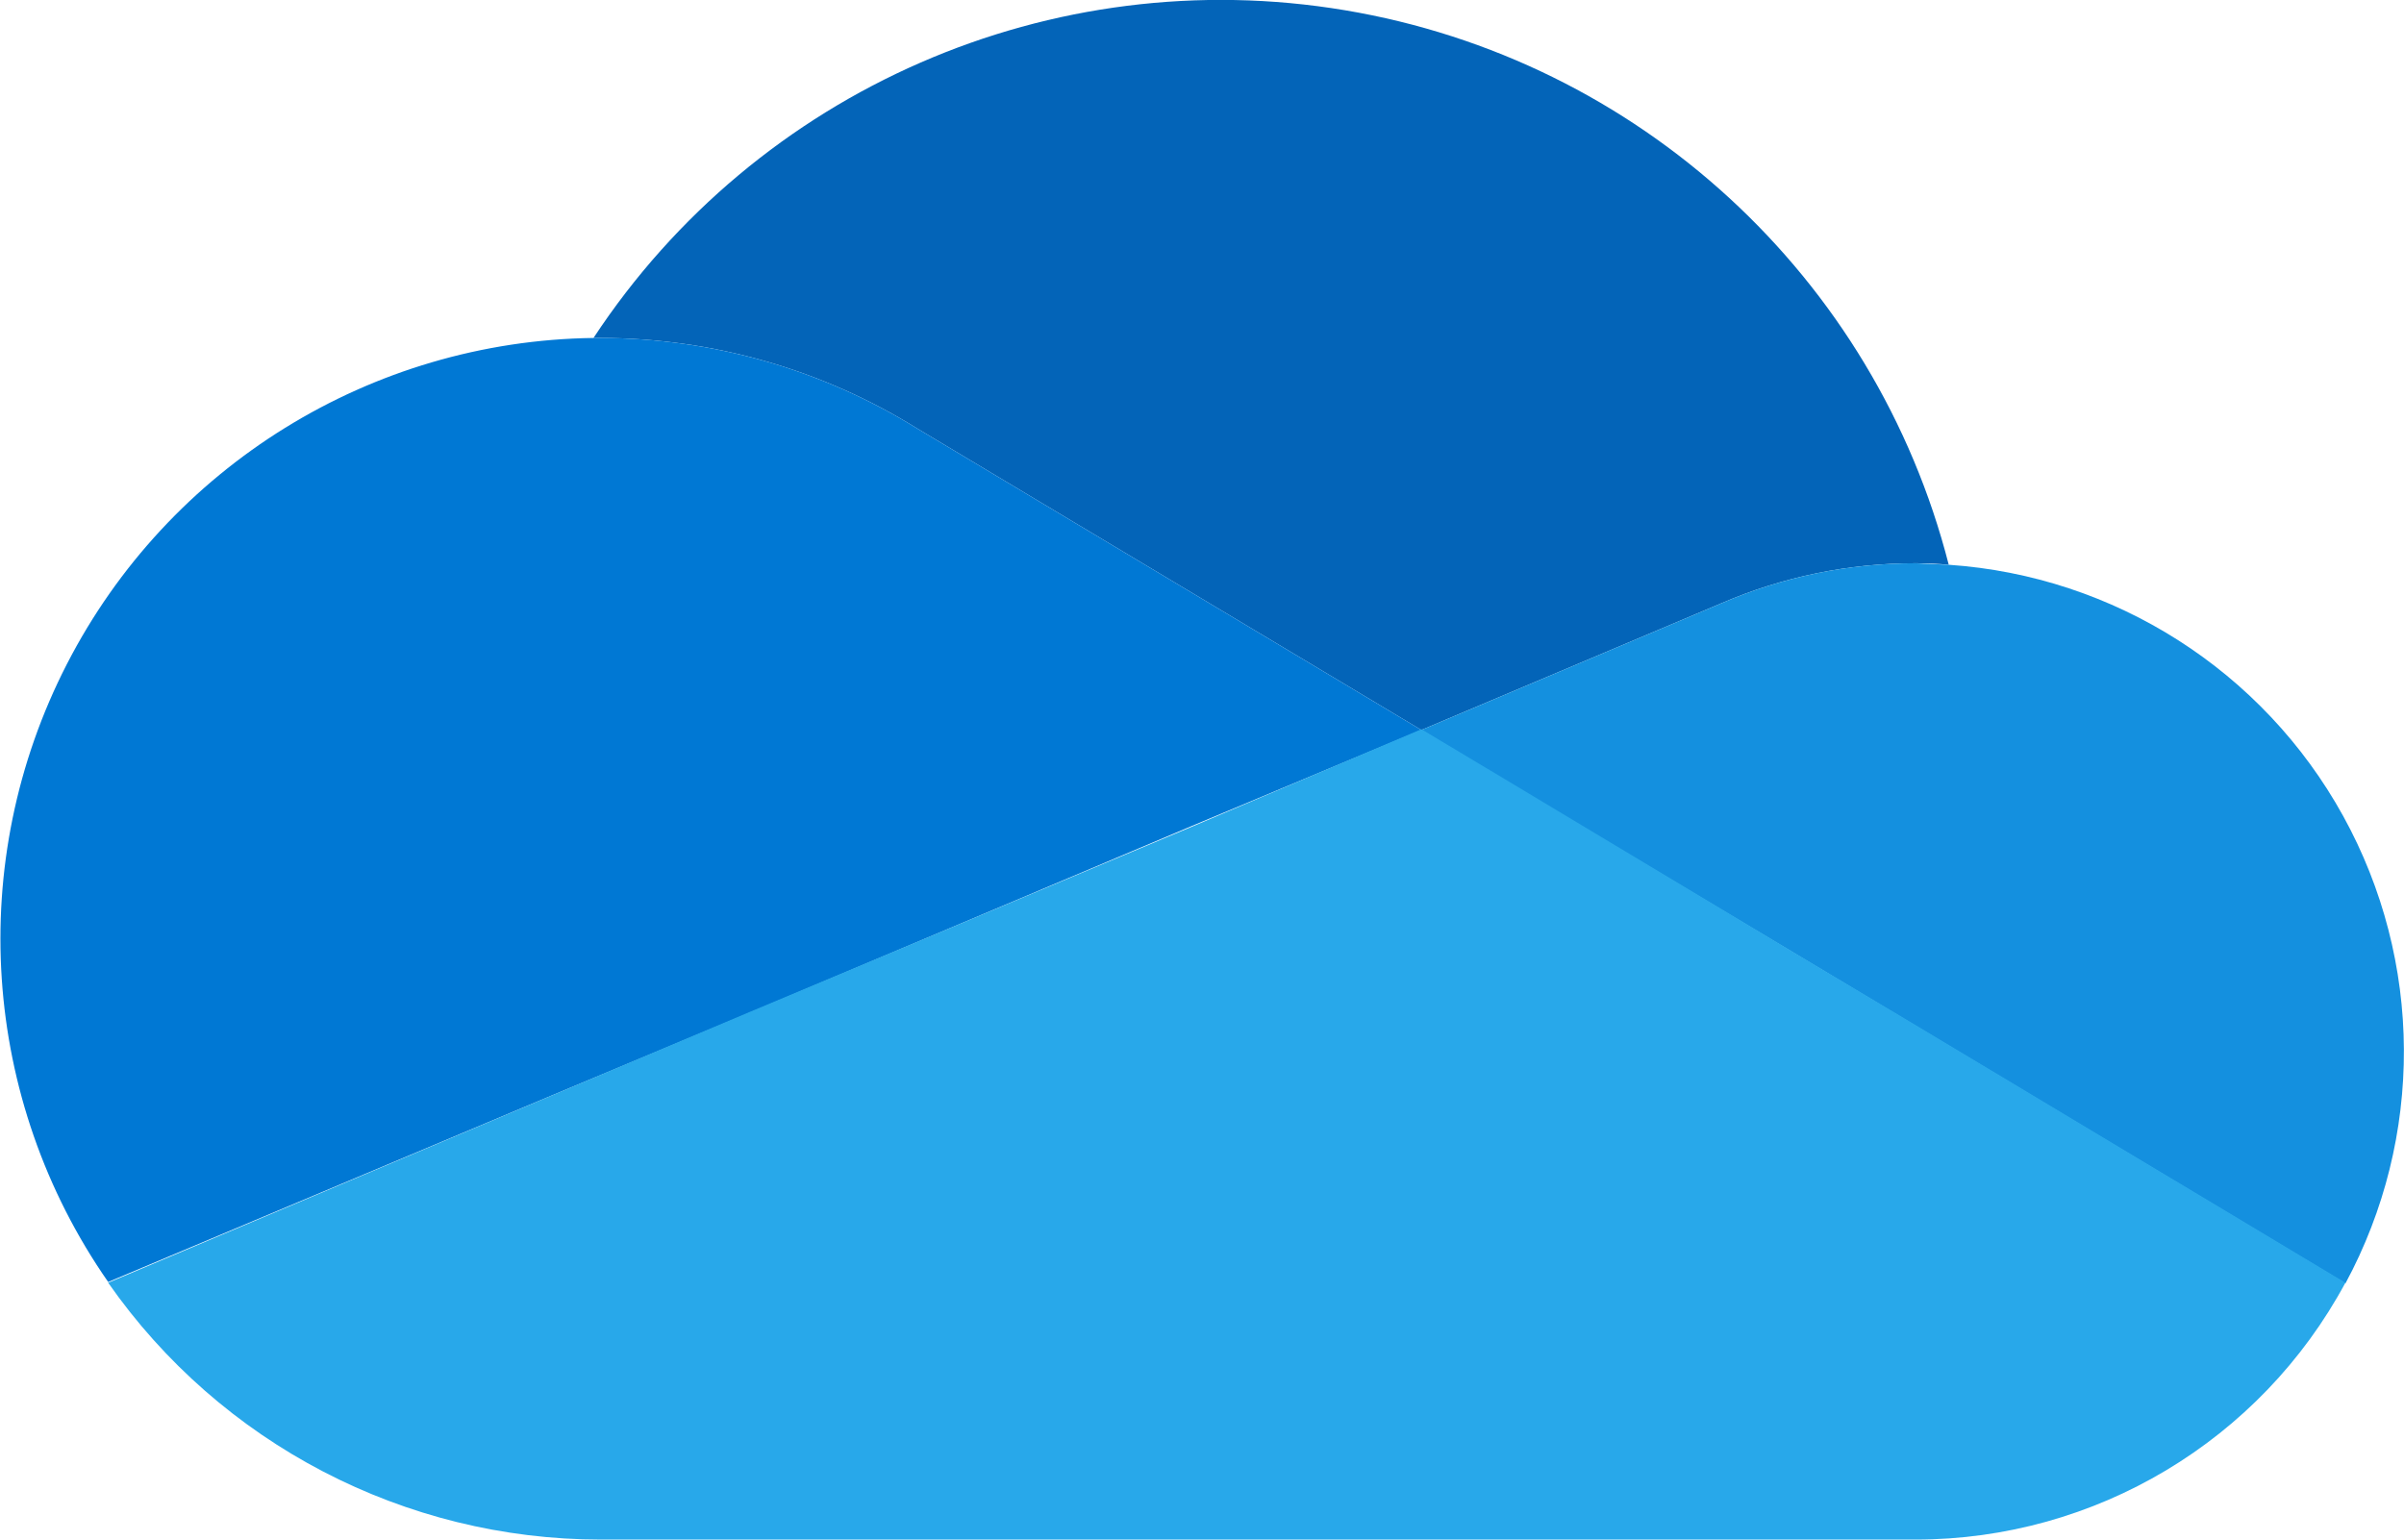
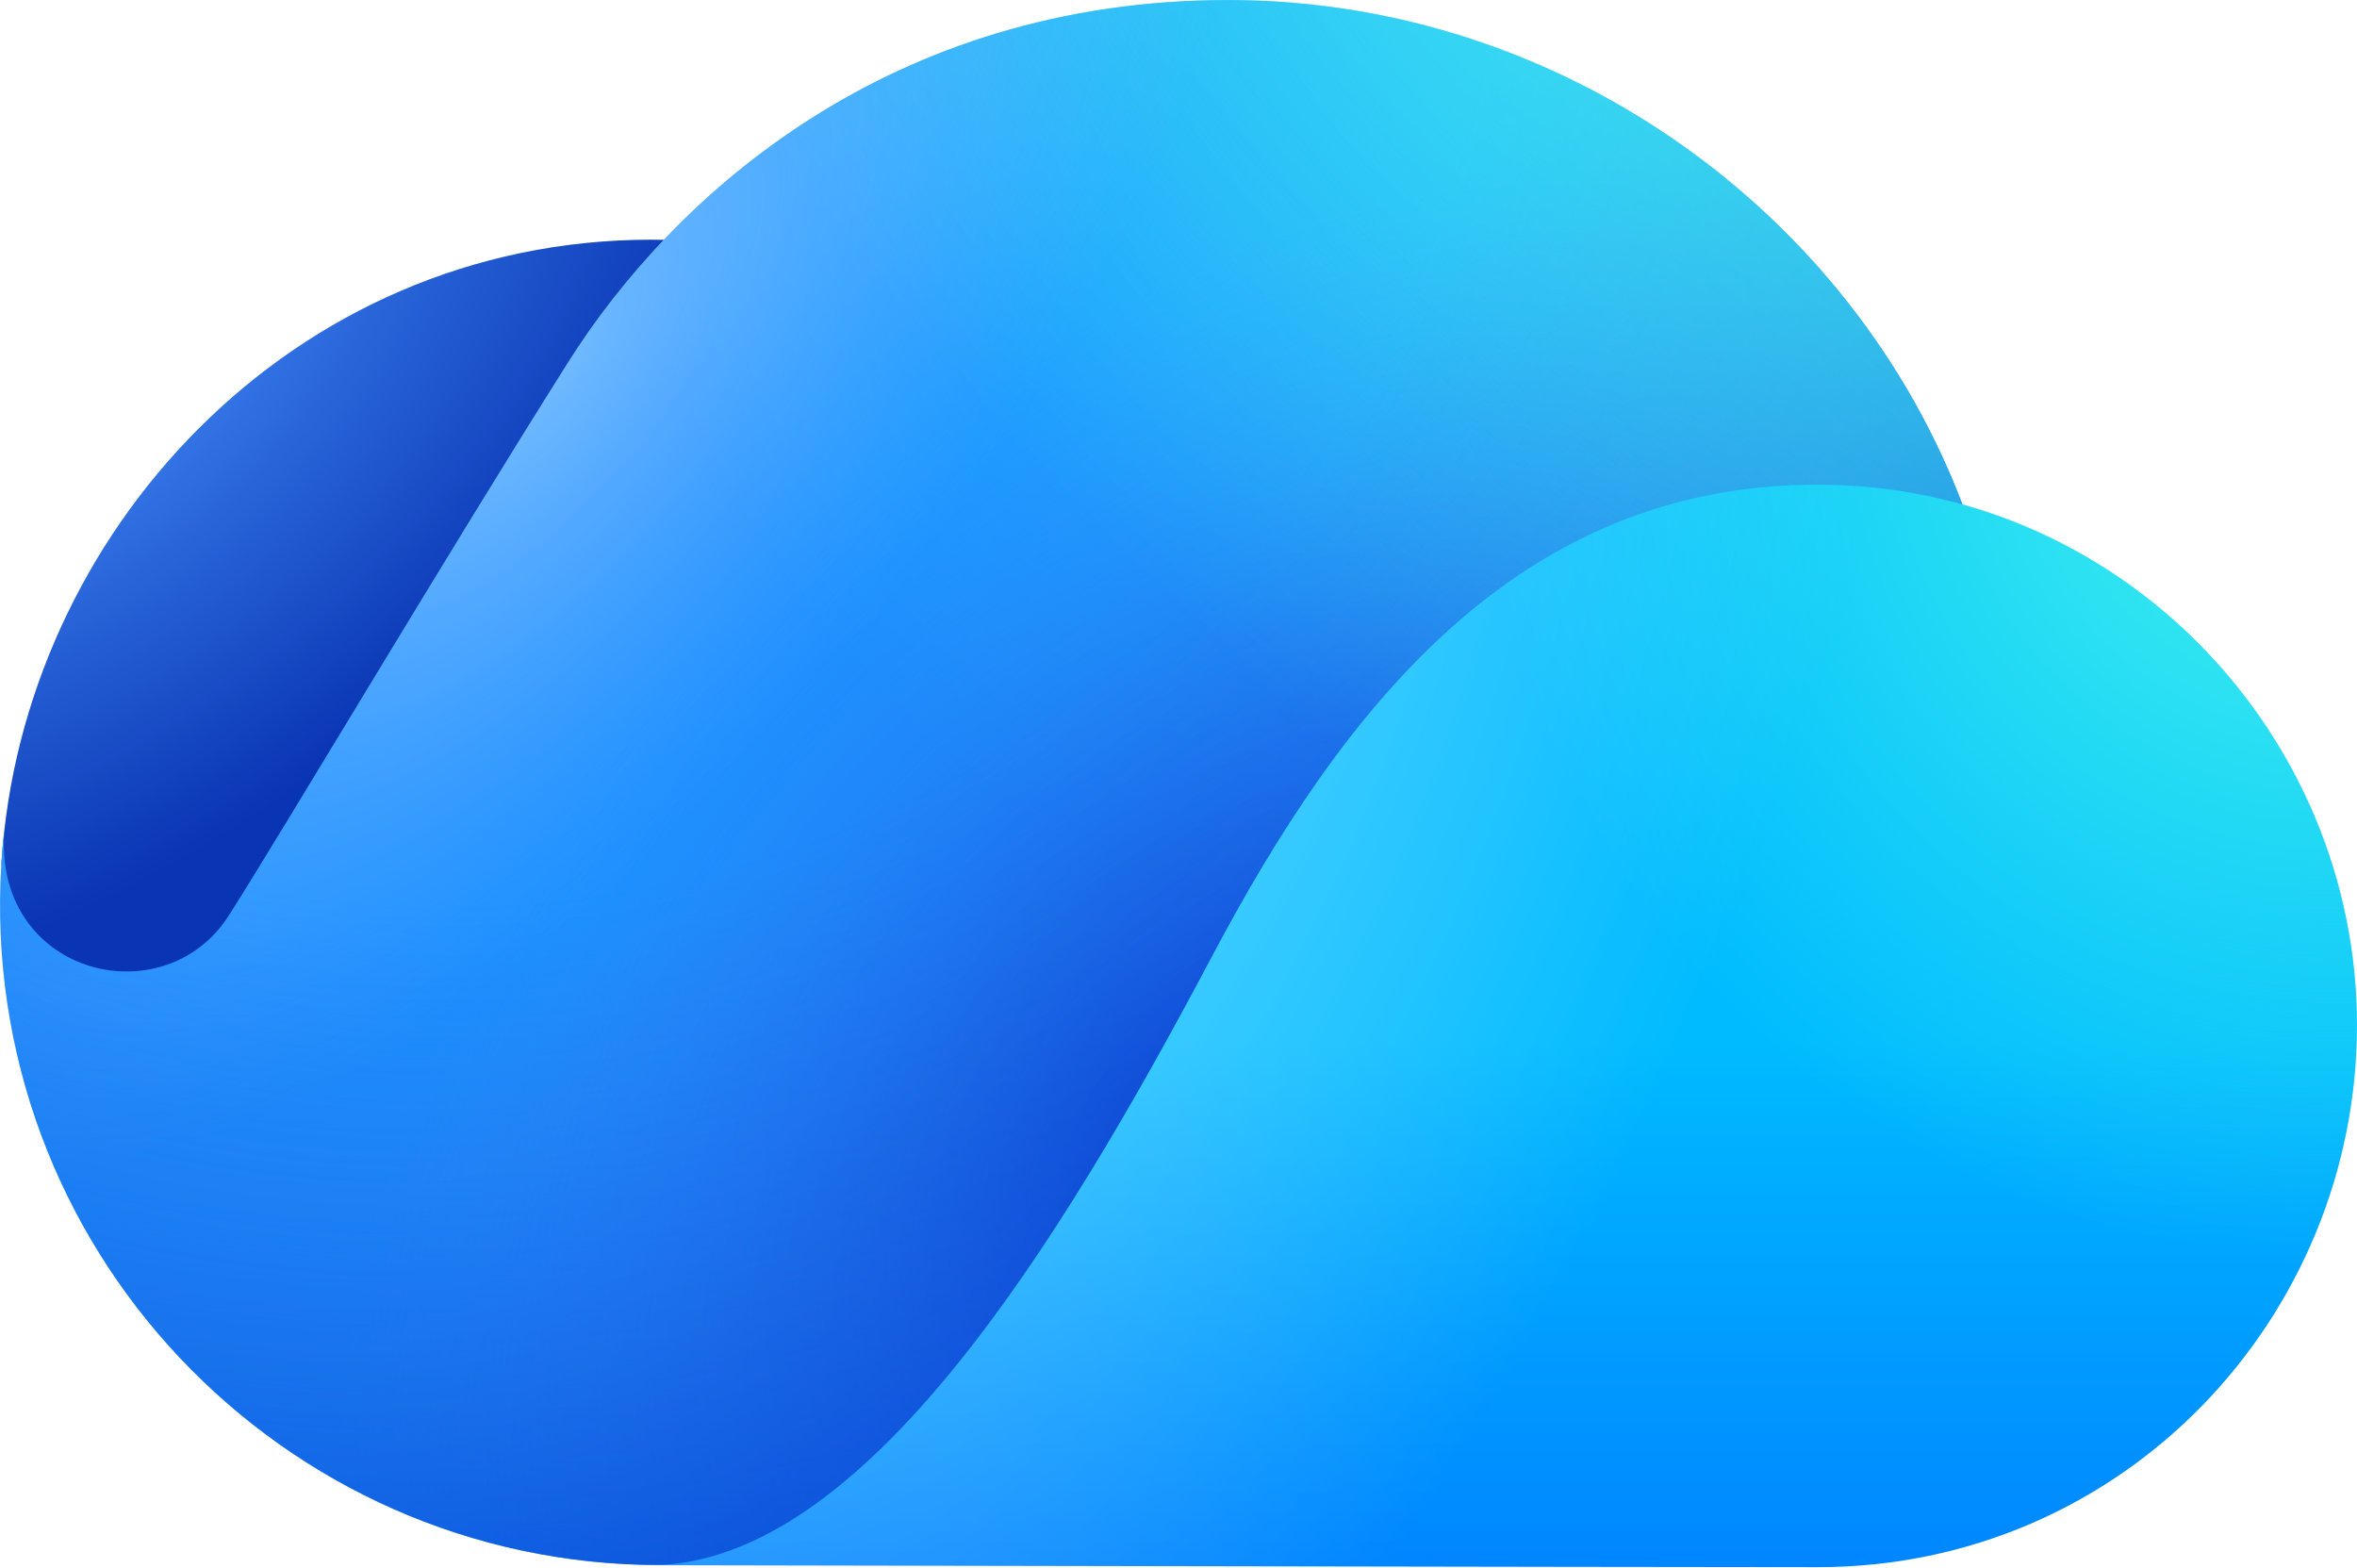
- <svg xmlns="http://www.w3.org/2000/svg" viewBox="0 5.5 32 20.5">
-   <path fill="#0364b8" d="m12.2 11.2 6.72 4.02 4-1.69A6.5 6.5 0 0 1 25.5 13q.23 0 .44.02A10 10 0 0 0 7.9 10H8a8 8 0 0 1 4.2 1.2" />
-   <path fill="#0078d4" d="M12.2 11.2A8 8 0 0 0 8 10h-.1a8 8 0 0 0-6.46 12.57l5.92-2.49 2.63-1.1 5.87-2.48 3.06-1.28Z" />
-   <path fill="#1490df" d="M25.94 13.02 25.5 13a6.5 6.5 0 0 0-2.58.53l-4 1.69 1.16.7 3.8 2.27 1.67 1 5.67 3.4a6.5 6.5 0 0 0-5.28-9.57" />
-   <path fill="#28a8ea" d="m25.55 19.18-1.66-.99-3.8-2.28-1.17-.7-3.06 1.3-5.87 2.46-2.63 1.11-5.92 2.5A8 8 0 0 0 8 26h17.5a6.5 6.5 0 0 0 5.72-3.42Z" />
+ <svg xmlns="http://www.w3.org/2000/svg" viewBox="35.98 139.2 648.03 430.85">
+   <defs>
+     <radialGradient id="a" cx="0" cy="0" r="1" fx="0" fy="0" gradientTransform="matrix(131 157 -260 217 48.67 228.77)" gradientUnits="userSpaceOnUse">
+       <stop offset="0" stop-color="#4894fe" />
+       <stop offset=".7" stop-color="#0934b3" />
+     </radialGradient>
+     <radialGradient id="b" cx="0" cy="0" r="1" fx="0" fy="0" gradientTransform="matrix(-575 664 -492 -426 596.96 -6.38)" gradientUnits="userSpaceOnUse">
+       <stop offset=".17" stop-color="#23c0fe" />
+       <stop offset=".53" stop-color="#1c91ff" />
+     </radialGradient>
+     <radialGradient id="c" cx="0" cy="0" r="1" fx="0" fy="0" gradientTransform="matrix(-137 -115 263 -313 181.2 240.4)" gradientUnits="userSpaceOnUse">
+       <stop offset="0" stop-color="#fff" stop-opacity=".4" />
+       <stop offset=".66" stop-color="#adc0ff" stop-opacity="0" />
+     </radialGradient>
+     <radialGradient id="d" cx="0" cy="0" r="1" fx="0" fy="0" gradientTransform="matrix(-154 -130 197 -233 375.35 451.44)" gradientUnits="userSpaceOnUse">
+       <stop offset="0" stop-color="#033acc" />
+       <stop offset="1" stop-color="#368eff" stop-opacity="0" />
+     </radialGradient>
+     <radialGradient id="e" cx="0" cy="0" r="1" fx="0" fy="0" gradientTransform="matrix(176 405 -437 190 169.38 125.59)" gradientUnits="userSpaceOnUse">
+       <stop offset=".59" stop-color="#3464e3" stop-opacity="0" />
+       <stop offset="1" stop-color="#033acc" stop-opacity=".6" />
+     </radialGradient>
+     <radialGradient id="f" cx="0" cy="0" r="1" fx="0" fy="0" gradientTransform="matrix(-459 459 -720 -720 589.88 39.48)" gradientUnits="userSpaceOnUse">
+       <stop offset="0" stop-color="#4bfde8" stop-opacity=".9" />
+       <stop offset=".54" stop-color="#4bfde8" stop-opacity="0" />
+     </radialGradient>
+     <radialGradient id="h" cx="0" cy="0" r="1" fx="0" fy="0" gradientTransform="matrix(274 109 -205 518 296.49 307.44)" gradientUnits="userSpaceOnUse">
+       <stop offset="0" stop-color="#fff" stop-opacity=".4" />
+       <stop offset=".79" stop-color="#fff" stop-opacity="0" />
+     </radialGradient>
+     <radialGradient id="i" cx="0" cy="0" r="1" fx="0" fy="0" gradientTransform="matrix(-306 263 -264 -307 674.85 249.38)" gradientUnits="userSpaceOnUse">
+       <stop offset="0" stop-color="#4bfde8" stop-opacity=".9" />
+       <stop offset=".58" stop-color="#4bfde8" stop-opacity="0" />
+     </radialGradient>
+     <linearGradient id="g" x1="30" x2="30" y1="37.98" y2="18.4" gradientTransform="scale(15)" gradientUnits="userSpaceOnUse">
+       <stop offset="0" stop-color="#0086ff" />
+       <stop offset=".49" stop-color="#0bf" />
+     </linearGradient>
+   </defs>
+   <path fill="url(#a)" d="M215.08 205.09c-99.07 0-173.12 81.1-178.7 171.44 3.46 19.46 14.8 57.9 32.56 55.93 22.2-2.47 78.13 0 125.83-86.35 34.84-63.08 106.52-141.02 20.3-141.02m0 0" />
+   <path fill="url(#b)" d="M192.17 238.81c-33.3 52.73-78.13 128.28-93.26 152.05-17.98 28.26-65.6 16.25-61.66-24.25q-.58 4.93-.9 9.94c-6.5 105.38 77.05 192.9 181.03 192.9 114.59 0 387.89-142.78 360.23-285.84-29.15-84.09-111.09-144.4-203.95-144.4S221.3 192.7 192.17 238.8m0 0" />
+   <path fill="url(#c)" d="M192.17 238.81c-33.3 52.73-78.13 128.28-93.26 152.05-17.98 28.26-65.6 16.25-61.66-24.25q-.58 4.93-.9 9.94c-6.5 105.38 77.05 192.9 181.03 192.9 114.59 0 387.89-142.78 360.23-285.84-29.15-84.09-111.09-144.4-203.95-144.4S221.3 192.7 192.17 238.8m0 0" />
+   <path fill="url(#d)" d="M192.17 238.81c-33.3 52.73-78.13 128.28-93.26 152.05-17.98 28.26-65.6 16.25-61.66-24.25q-.58 4.93-.9 9.94c-6.5 105.38 77.05 192.9 181.03 192.9 114.59 0 387.89-142.78 360.23-285.84-29.15-84.09-111.09-144.4-203.95-144.4S221.3 192.7 192.17 238.8m0 0" />
+   <path fill="url(#e)" d="M192.17 238.81c-33.3 52.73-78.13 128.28-93.26 152.05-17.98 28.26-65.6 16.25-61.66-24.25q-.58 4.93-.9 9.94c-6.5 105.38 77.05 192.9 181.03 192.9 114.59 0 387.89-142.78 360.23-285.84-29.15-84.09-111.09-144.4-203.95-144.4S221.3 192.7 192.17 238.8m0 0" />
+   <path fill="url(#f)" d="M192.17 238.81c-33.3 52.73-78.13 128.28-93.26 152.05-17.98 28.26-65.6 16.25-61.66-24.25q-.58 4.93-.9 9.94c-6.5 105.38 77.05 192.9 181.03 192.9 114.59 0 387.89-142.78 360.23-285.84-29.15-84.09-111.09-144.4-203.95-144.4S221.3 192.7 192.17 238.8m0 0" />
+   <path fill="url(#g)" d="M215.7 569.5s273.62.54 320.03.54c84.23 0 148.27-68.77 148.27-149 0-80.25-65.33-148.6-148.27-148.6s-130.7 62.05-166.58 129.79C327.12 481.59 273.5 568.55 215.7 569.5m0 0" />
+   <path fill="url(#h)" d="M215.7 569.5s273.62.54 320.03.54c84.23 0 148.27-68.77 148.27-149 0-80.25-65.33-148.6-148.27-148.6s-130.7 62.05-166.58 129.79C327.12 481.59 273.5 568.55 215.7 569.5m0 0" />
+   <path fill="url(#i)" d="M215.7 569.5s273.62.54 320.03.54c84.23 0 148.27-68.77 148.27-149 0-80.25-65.33-148.6-148.27-148.6s-130.7 62.05-166.58 129.79C327.12 481.59 273.5 568.55 215.7 569.5m0 0" />
</svg>
